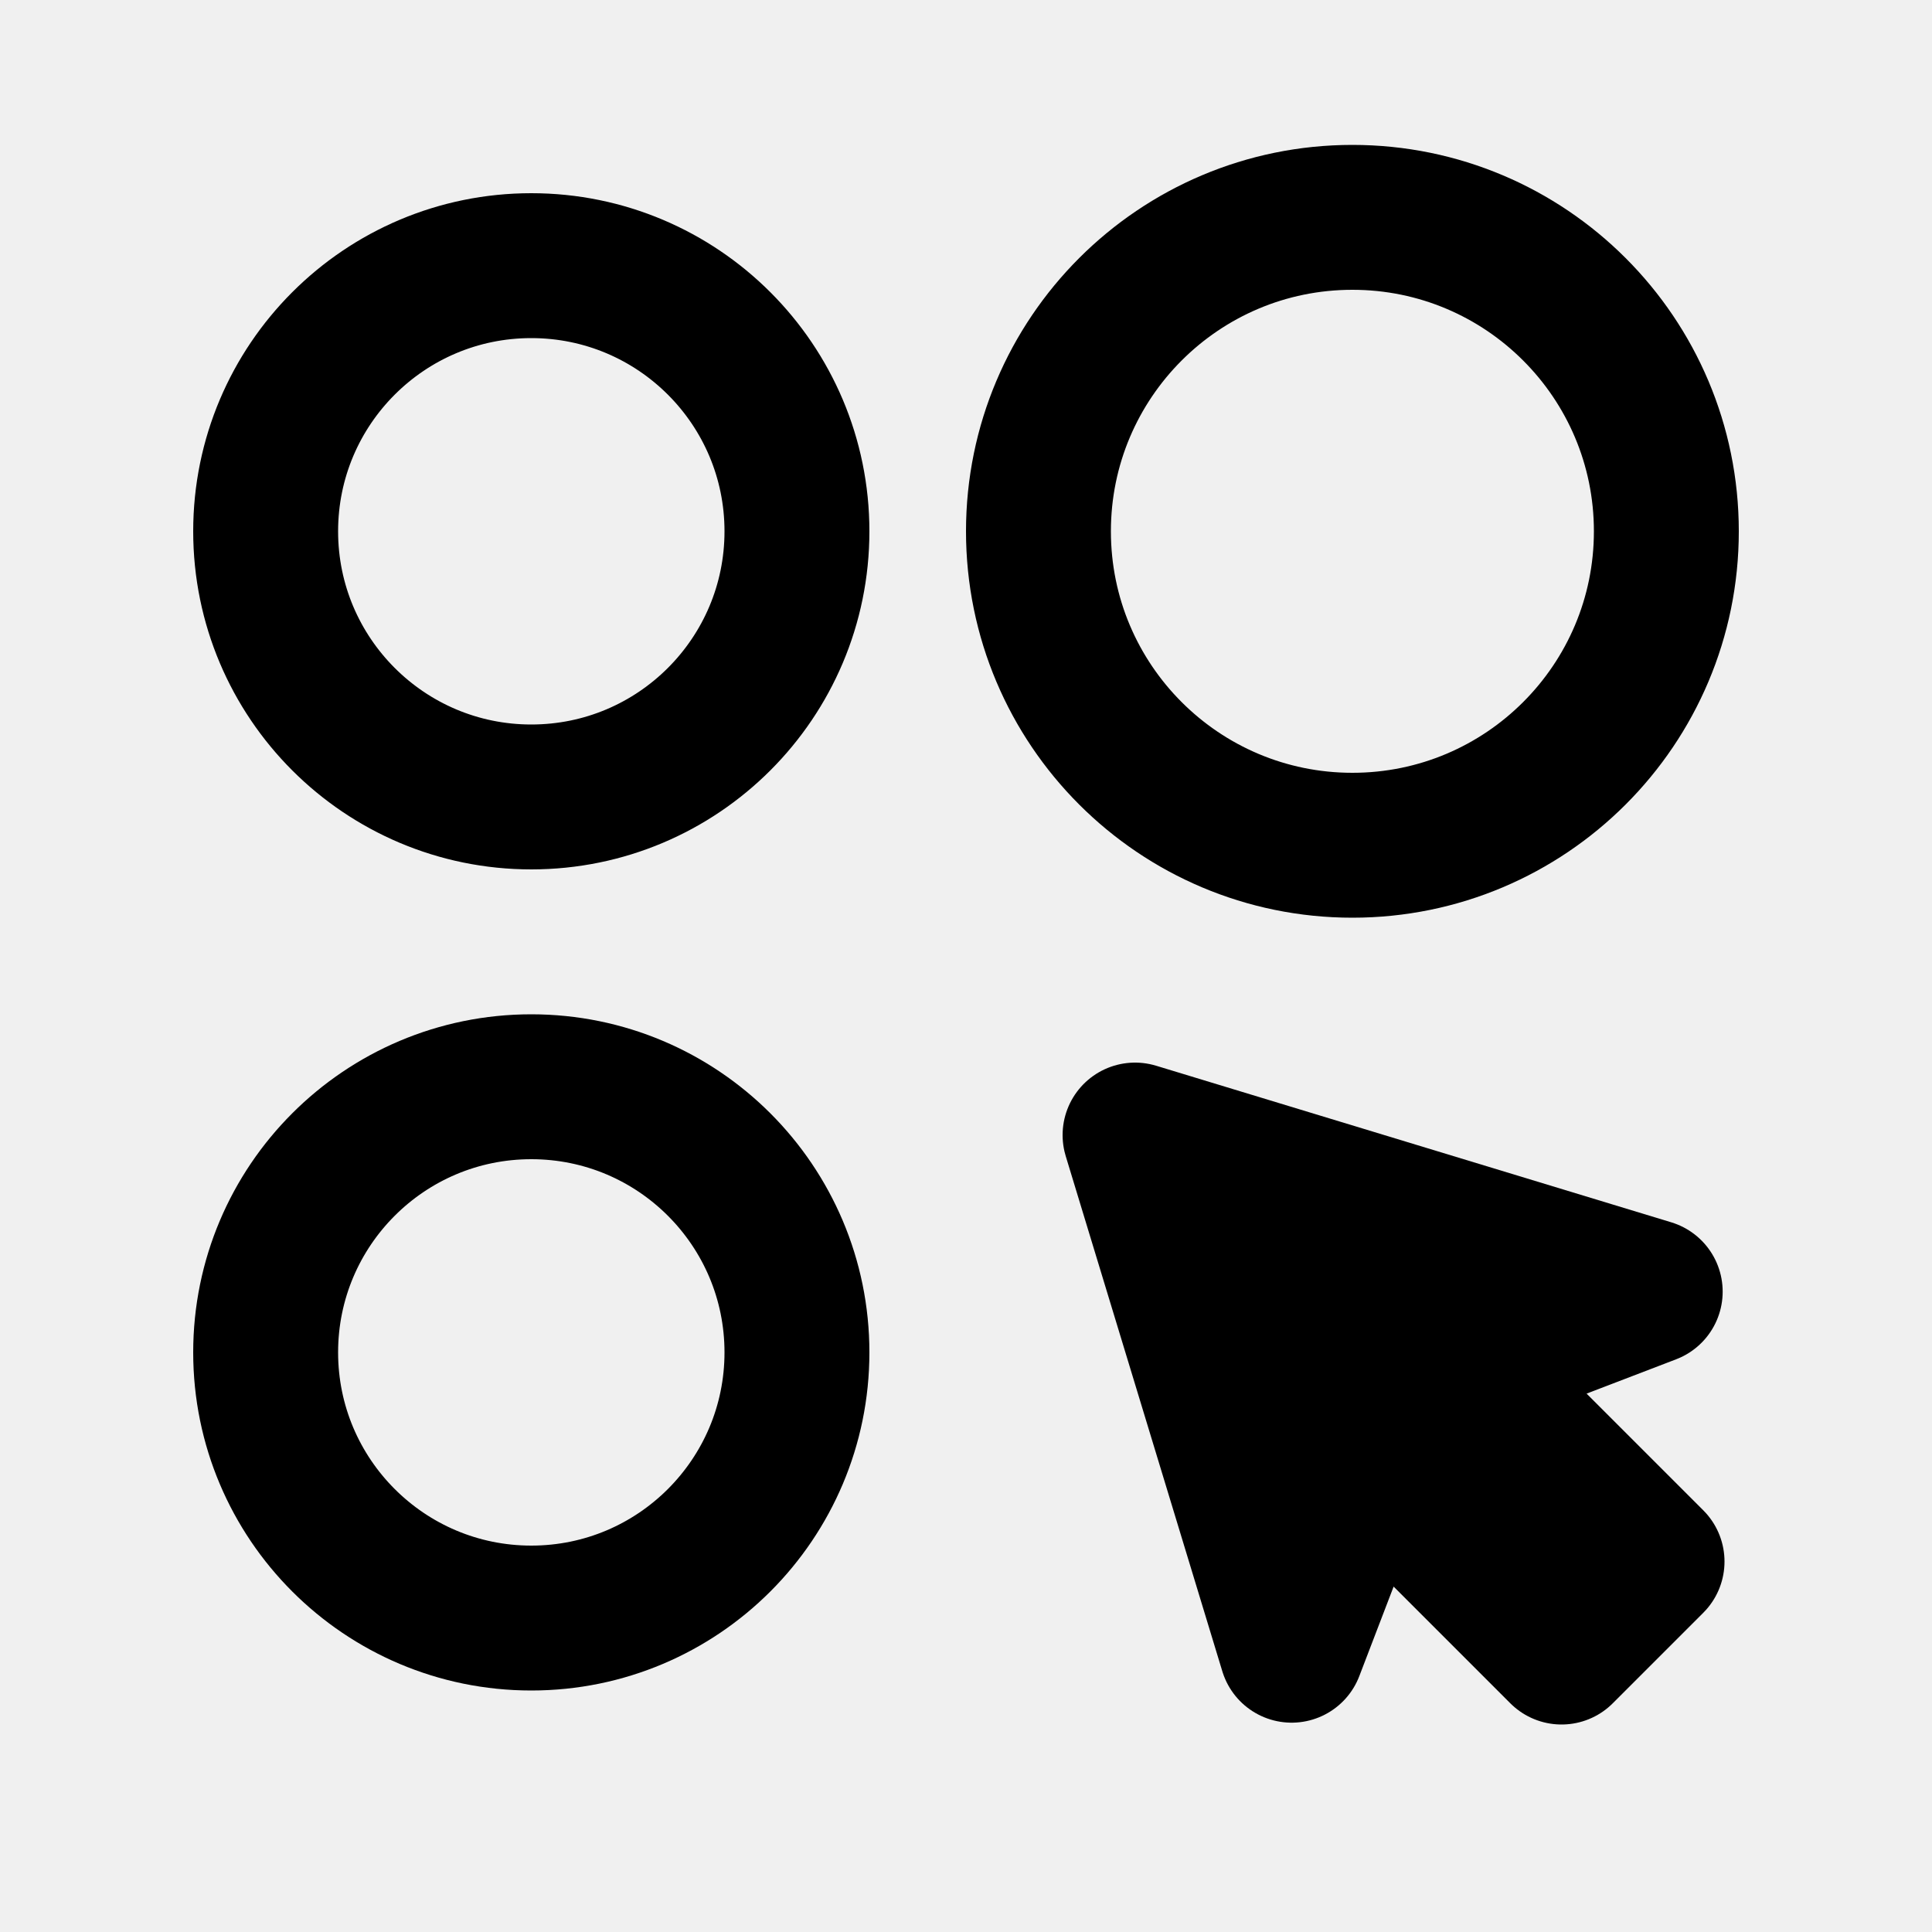
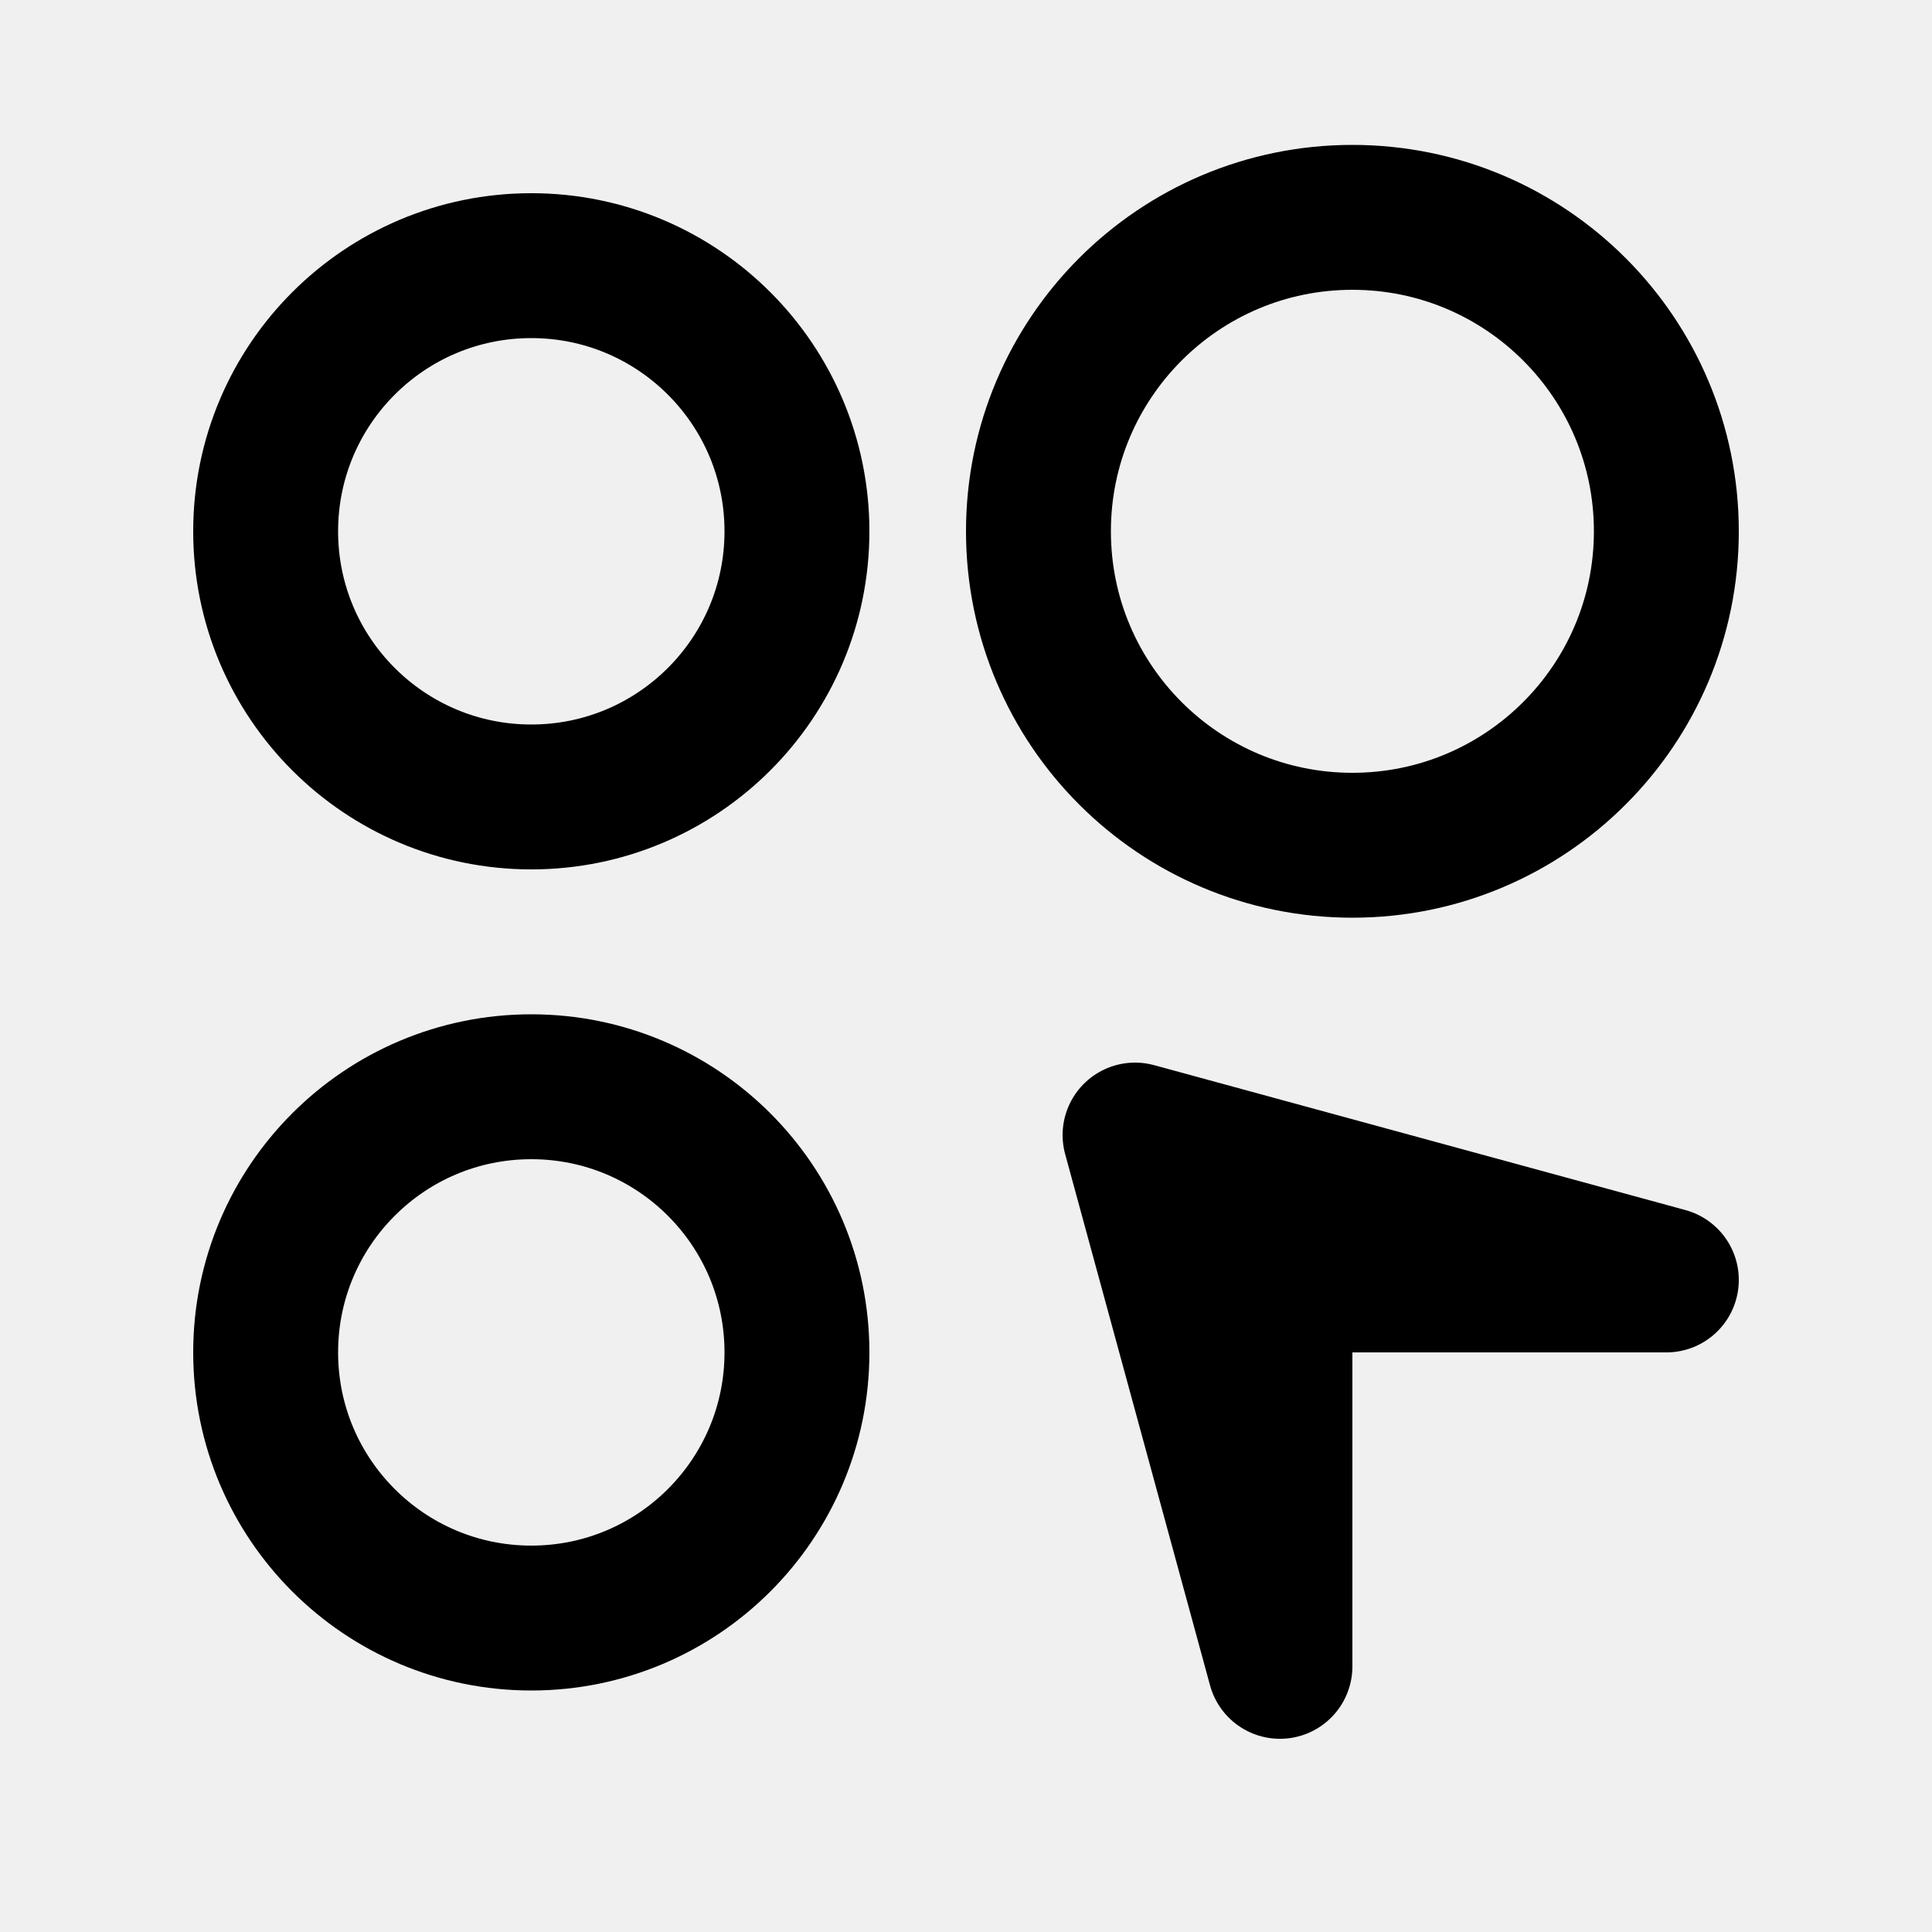
<svg xmlns="http://www.w3.org/2000/svg" width="20" height="20" viewBox="0 0 20 20" fill="none" stroke="currentColor" stroke-width="1.5" stroke-linecap="round" stroke-linejoin="round">
  <mask id="h-select-similar-20" maskUnits="userSpaceOnUse" x="0" y="0" width="20" height="20">
    <rect width="20" height="20" fill="#fff" />
-     <path d="M11.75 11.75L17.083 13.371L15.077 14.14L17.102 16.165L16.165 17.102L14.14 15.077L13.371 17.083Z" fill="#000" stroke="#000" stroke-width="3.5" />
+     <path d="M11.75 11.75L17.25 13.25L13.25 13.25L13.25 17.25Z" fill="#000" stroke="#000" stroke-width="3.5" />
  </mask>
  <g mask="url(#h-select-similar-20)">
    <path d="M2.75 5.5A2.75 2.75 0 1 1 8.25 5.5A2.75 2.75 0 1 1 2.75 5.5ZM2.75 14A2.75 2.75 0 1 1 8.25 14A2.75 2.75 0 1 1 2.75 14ZM10.75 5.5A3.25 3.25 0 1 1 17.25 5.5A3.25 3.25 0 1 1 10.75 5.5Z" />
  </g>
-   <path d="M11.75 11.75L17.083 13.371L15.077 14.14L17.102 16.165L16.165 17.102L14.14 15.077L13.371 17.083Z" fill="currentColor" />
+   <path d="M11.75 11.75L17.25 13.25L13.25 13.25L13.25 17.25Z" fill="currentColor" />
</svg>
